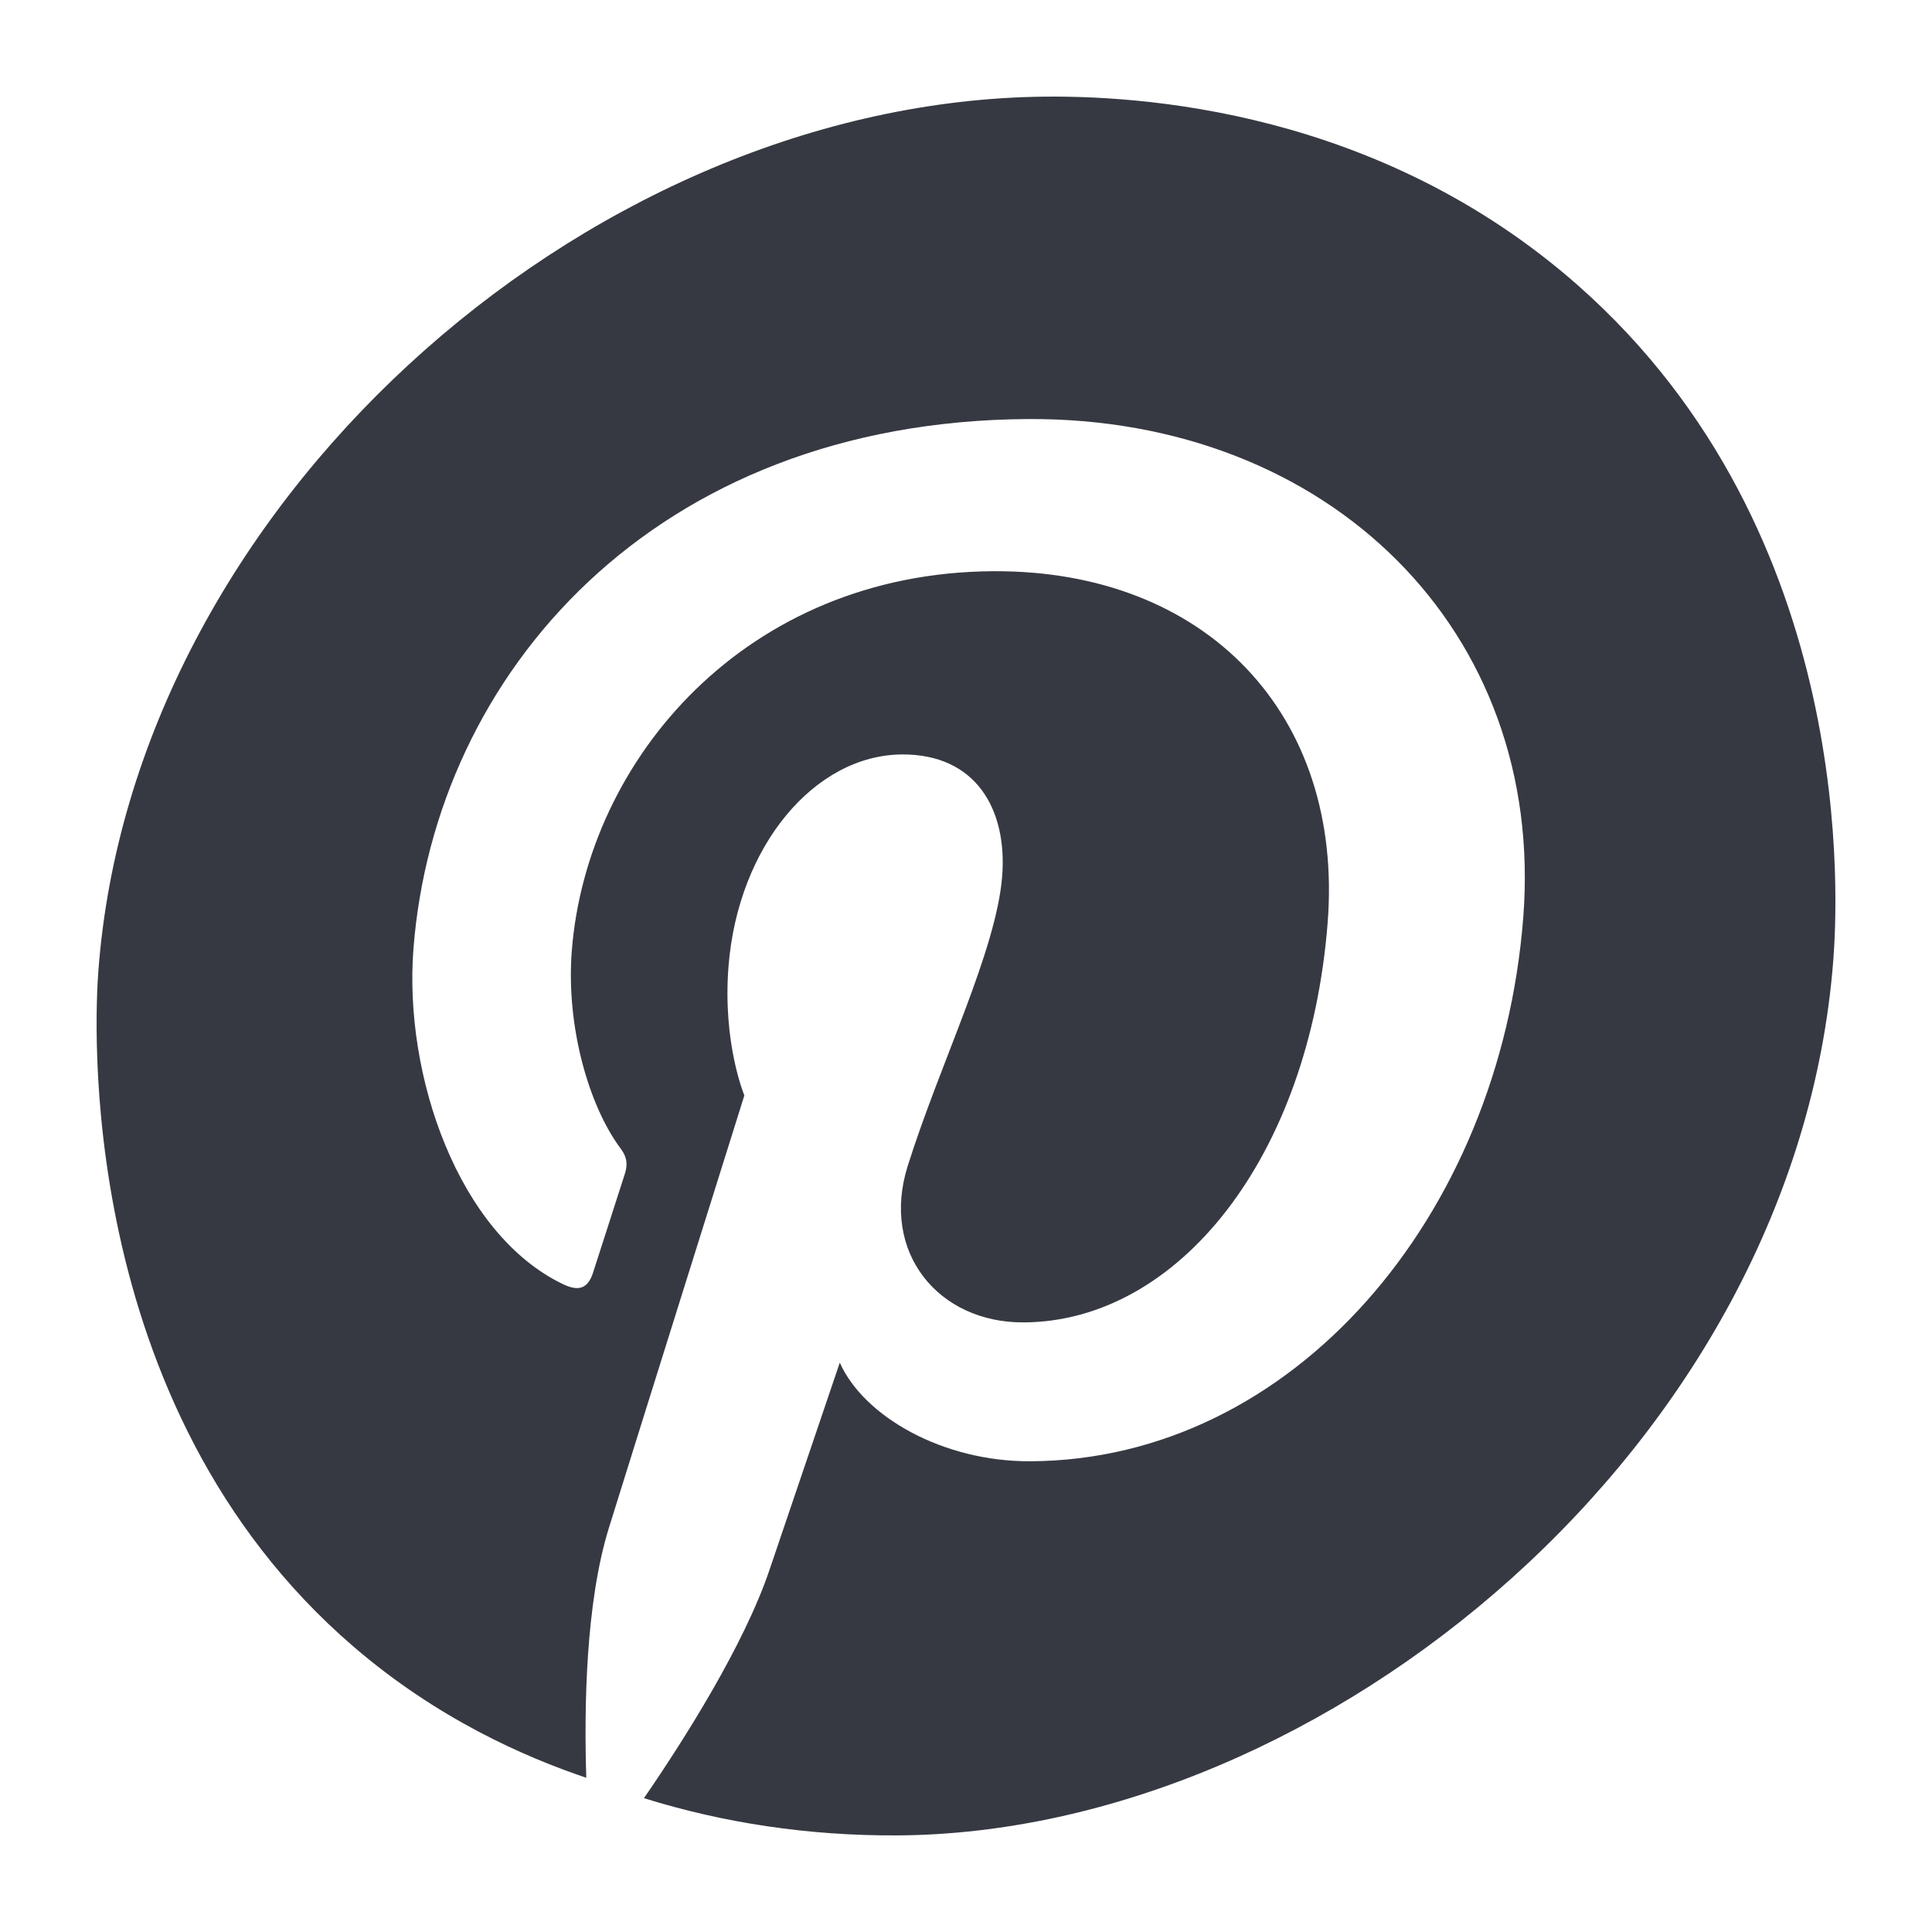
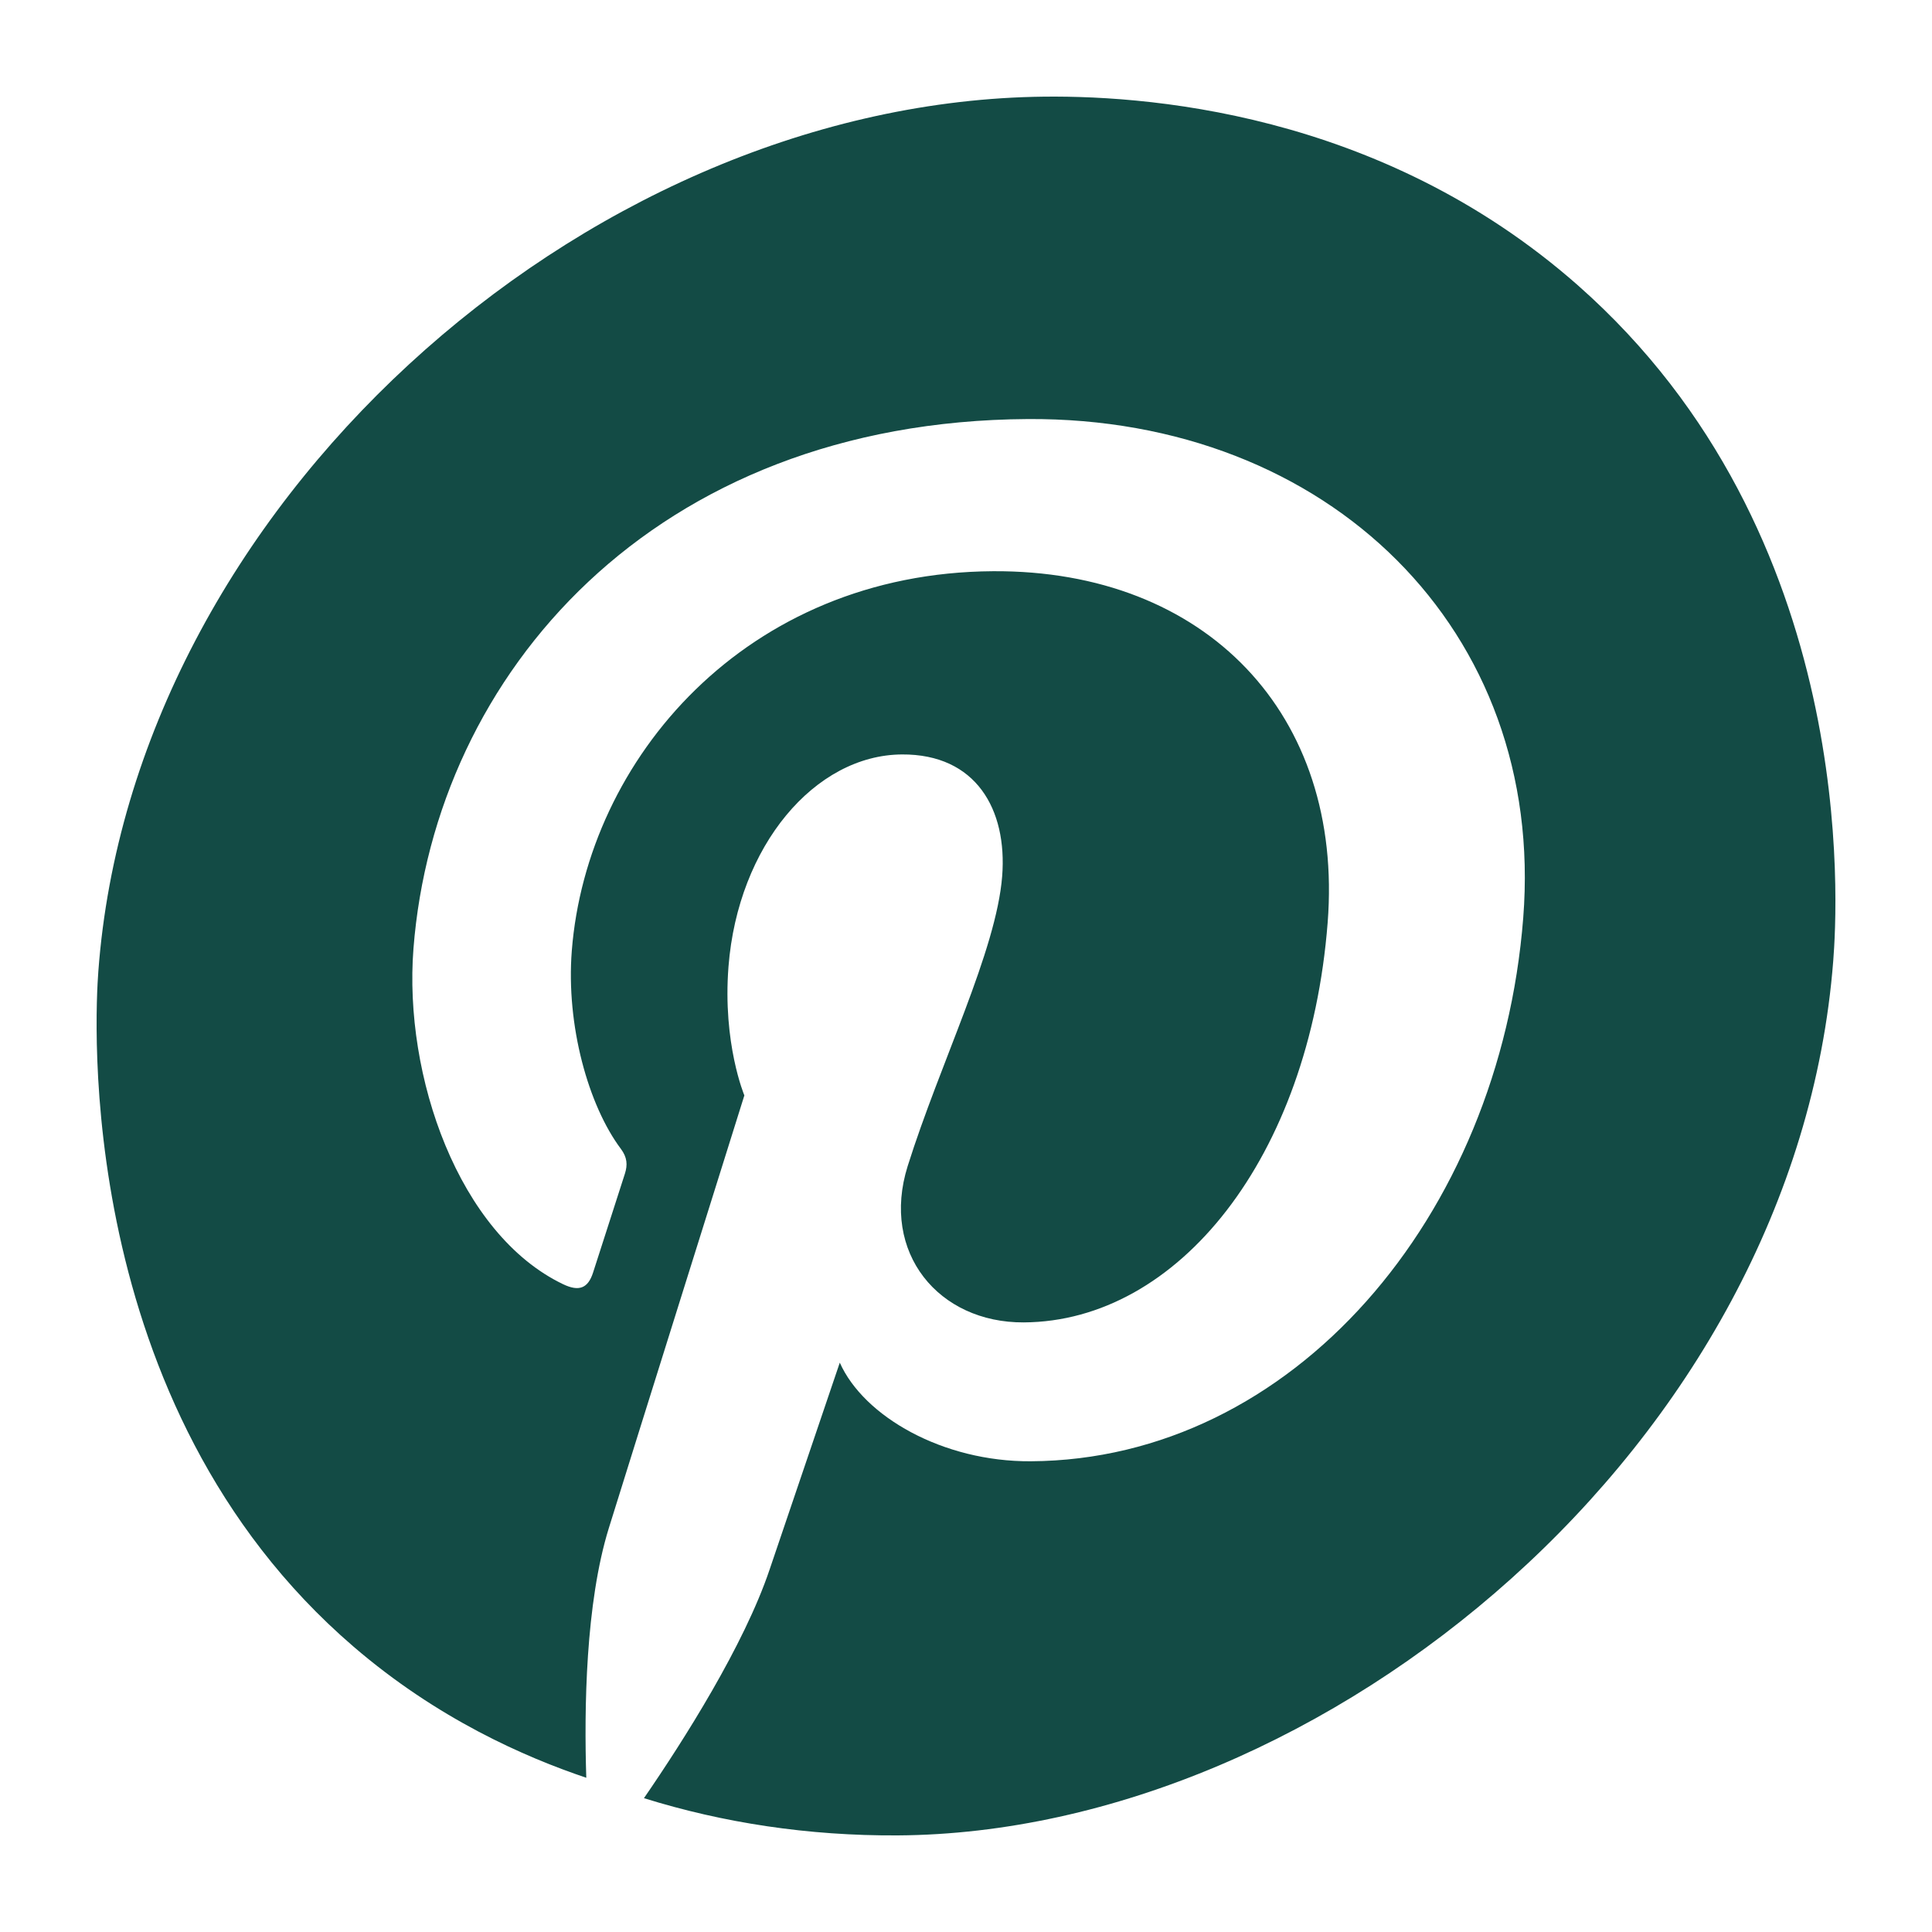
<svg xmlns="http://www.w3.org/2000/svg" width="100" height="100">
-   <g id="pinterest" stroke="none" stroke-width="1" fill="none" fill-rule="evenodd">
-     <path d="M53.51 5.012C30.036 5.575 6.87 26.297 5.09 50.276c-.163 2.188-1.35 22.44 13.208 34.953 4.356 3.745 8.863 5.714 12.048 6.788-.114-3.557-.04-9.031 1.167-12.923 1.09-3.516 7.015-22.396 7.015-22.396s-1.133-2.687-.821-6.672c.492-6.256 4.474-10.95 8.98-10.976 3.83-.023 5.455 2.847 5.185 6.304-.302 3.86-3.207 9.647-4.891 15.003-1.408 4.485 1.605 8.117 6.013 8.09 7.98-.048 14.773-8.516 15.725-20.687.844-10.774-6.29-18.26-17.32-18.194-12.776.077-21.026 9.725-21.803 19.648-.302 3.868.86 8.005 2.538 10.248.333.444.356.833.21 1.29-.452 1.422-1.448 4.484-1.645 5.11-.262.824-.73 1.002-1.55.61-5.401-2.582-8.265-10.778-7.748-17.376 1.11-14.193 12.421-27.29 31.797-27.406 15.574-.094 26.809 10.956 25.644 25.82-1.213 15.507-11.946 28.045-25.487 28.125-4.551.029-8.643-2.314-9.888-5.104 0 0-2.922 8.605-3.634 10.713-1.319 3.914-4.438 8.829-6.502 11.829 4.098 1.278 8.508 1.954 13.135 1.927 22.079-.134 46.473-20.231 48.422-45.264.215-2.772 1.4-22.077-13.217-34.968C71.398 5.711 59.06 4.88 53.51 5.012" id="Fill-1" fill="#373942" />
-   </g>
+   <path d="M53.51 5.012C30.036 5.575 6.87 26.297 5.09 50.276c-.163 2.188-1.35 22.44 13.208 34.953 4.356 3.745 8.863 5.714 12.048 6.788-.114-3.557-.04-9.031 1.167-12.923 1.09-3.516 7.015-22.396 7.015-22.396s-1.133-2.687-.821-6.672c.492-6.256 4.474-10.95 8.98-10.976 3.83-.023 5.455 2.847 5.185 6.304-.302 3.86-3.207 9.647-4.891 15.003-1.408 4.485 1.605 8.117 6.013 8.09 7.98-.048 14.773-8.516 15.725-20.687.844-10.774-6.29-18.26-17.32-18.194-12.776.077-21.026 9.725-21.803 19.648-.302 3.868.86 8.005 2.538 10.248.333.444.356.833.21 1.29-.452 1.422-1.448 4.484-1.645 5.11-.262.824-.73 1.002-1.55.61-5.401-2.582-8.265-10.778-7.748-17.376 1.11-14.193 12.421-27.29 31.797-27.406 15.574-.094 26.809 10.956 25.644 25.82-1.213 15.507-11.946 28.045-25.487 28.125-4.551.029-8.643-2.314-9.888-5.104 0 0-2.922 8.605-3.634 10.713-1.319 3.914-4.438 8.829-6.502 11.829 4.098 1.278 8.508 1.954 13.135 1.927 22.079-.134 46.473-20.231 48.422-45.264.215-2.772 1.4-22.077-13.217-34.968C71.398 5.711 59.06 4.88 53.51 5.012" fill="#134B45" />
</svg>
